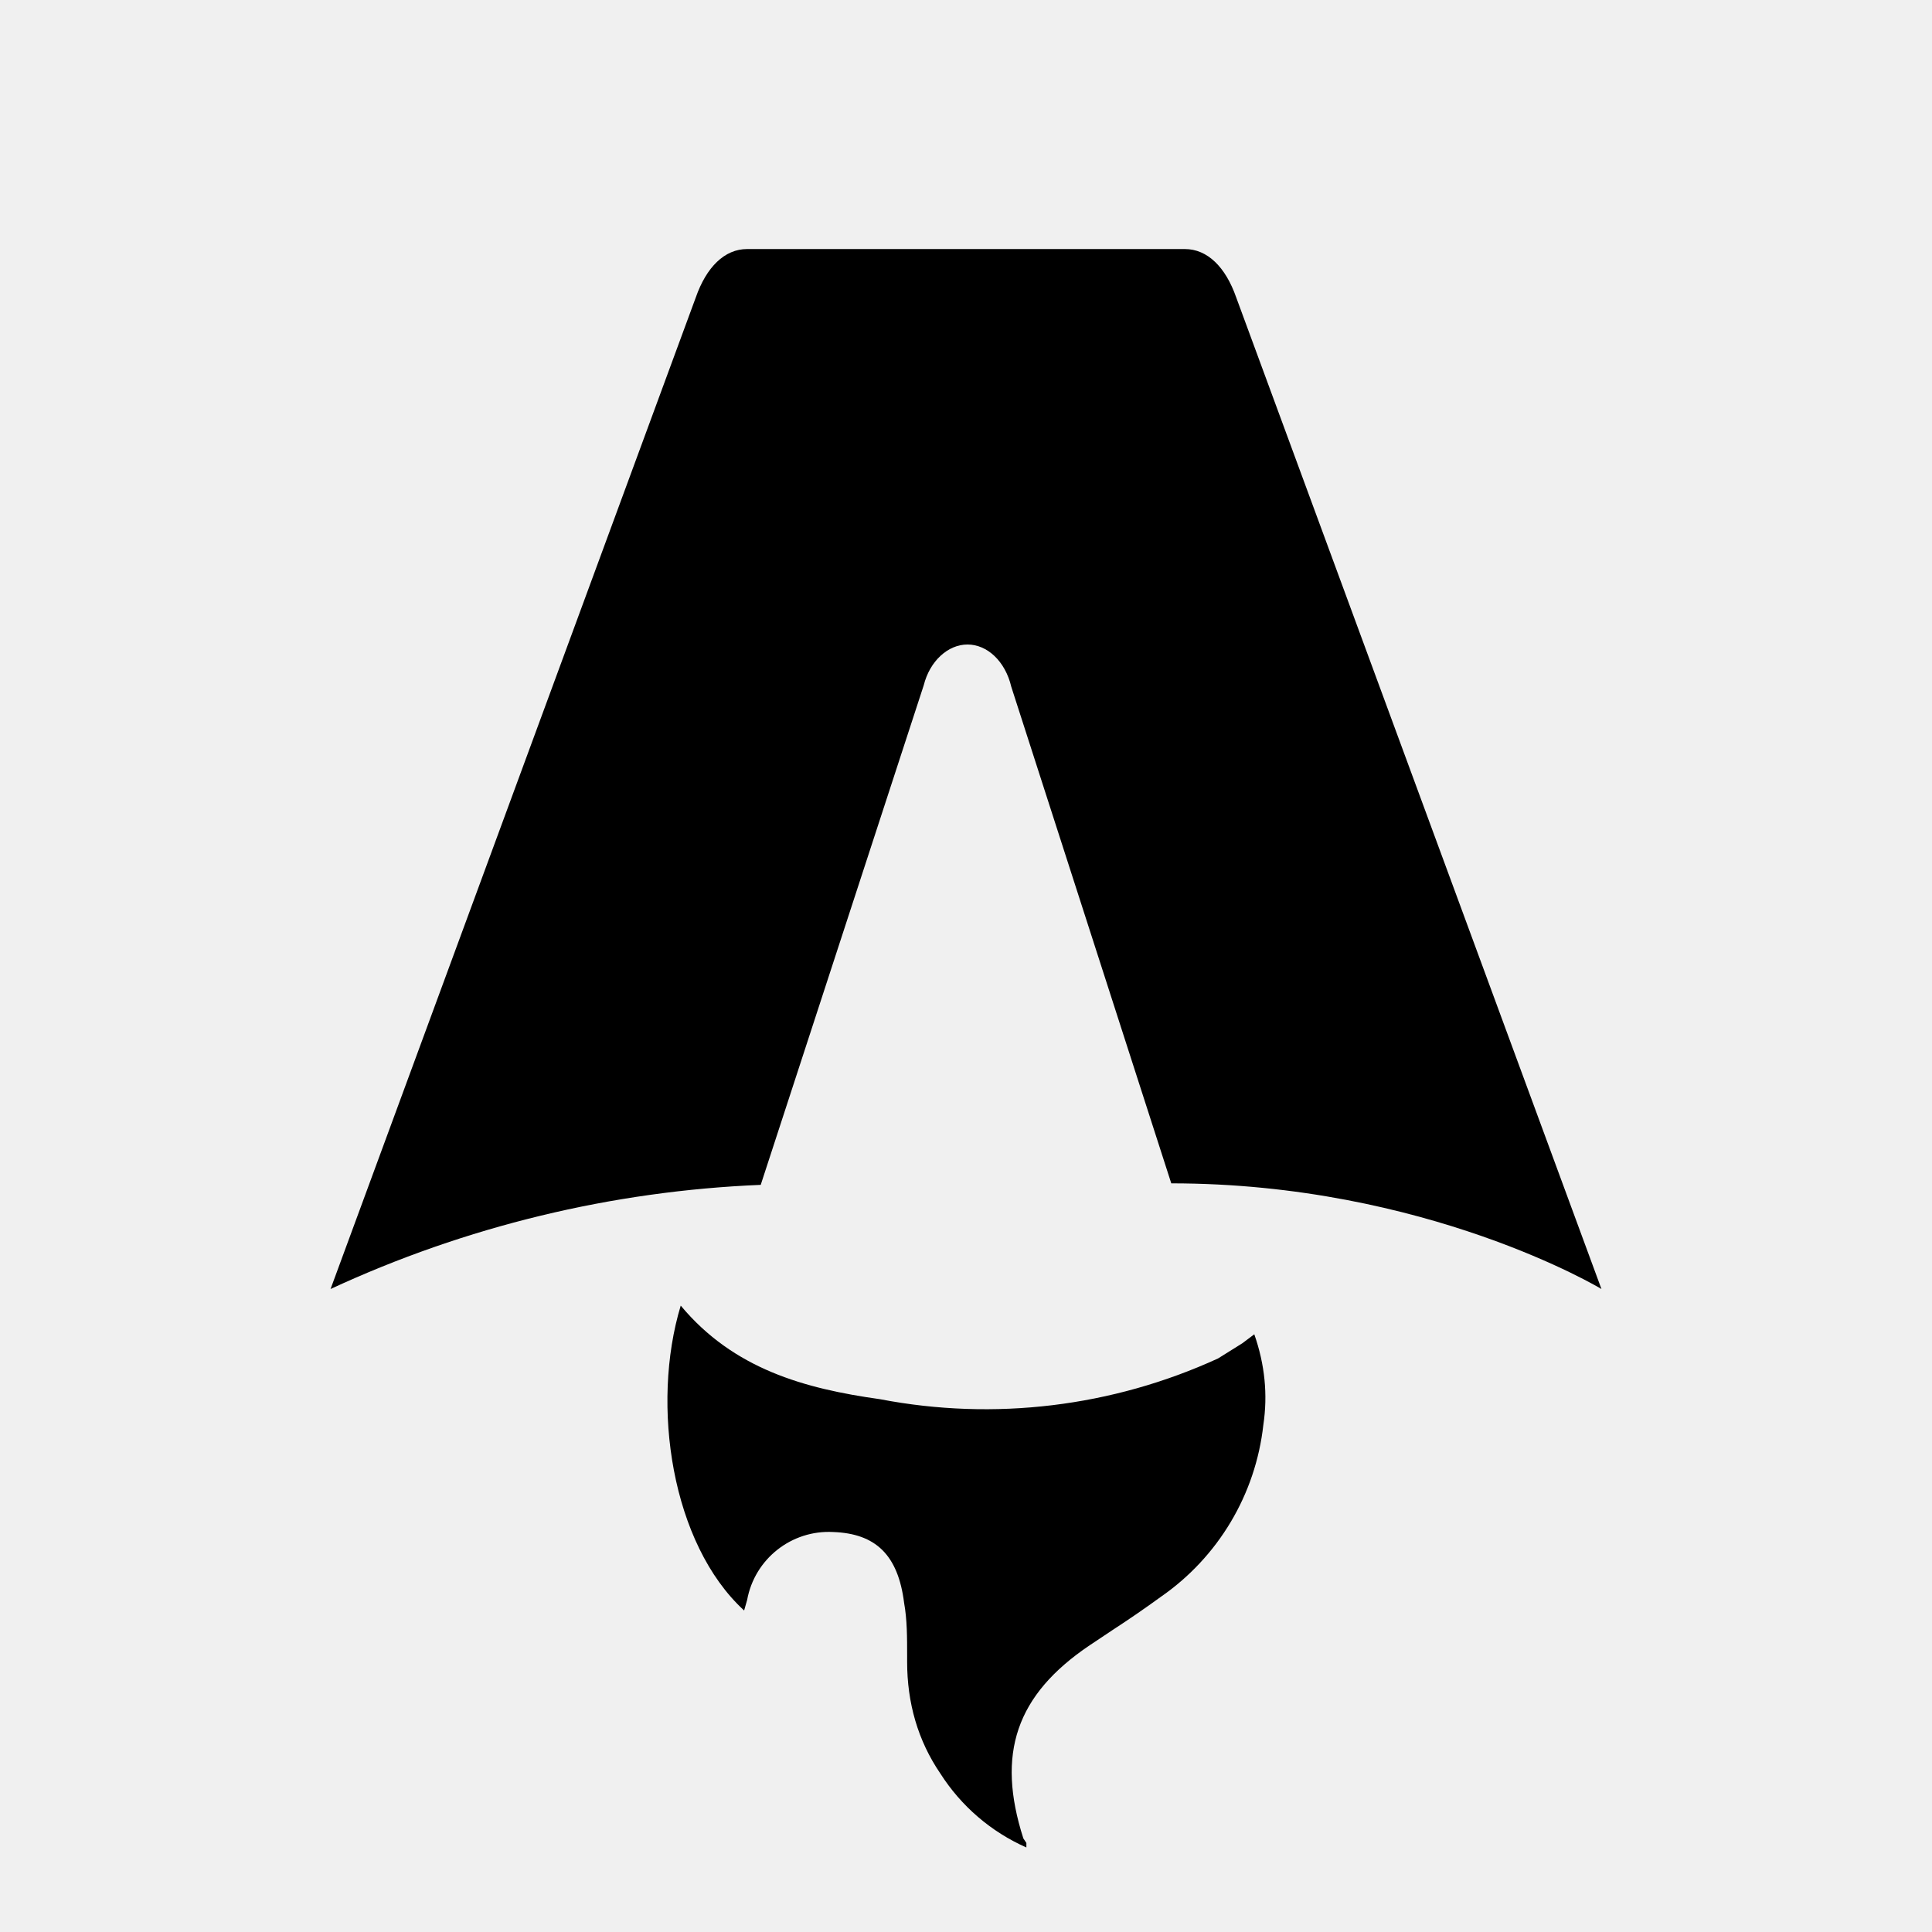
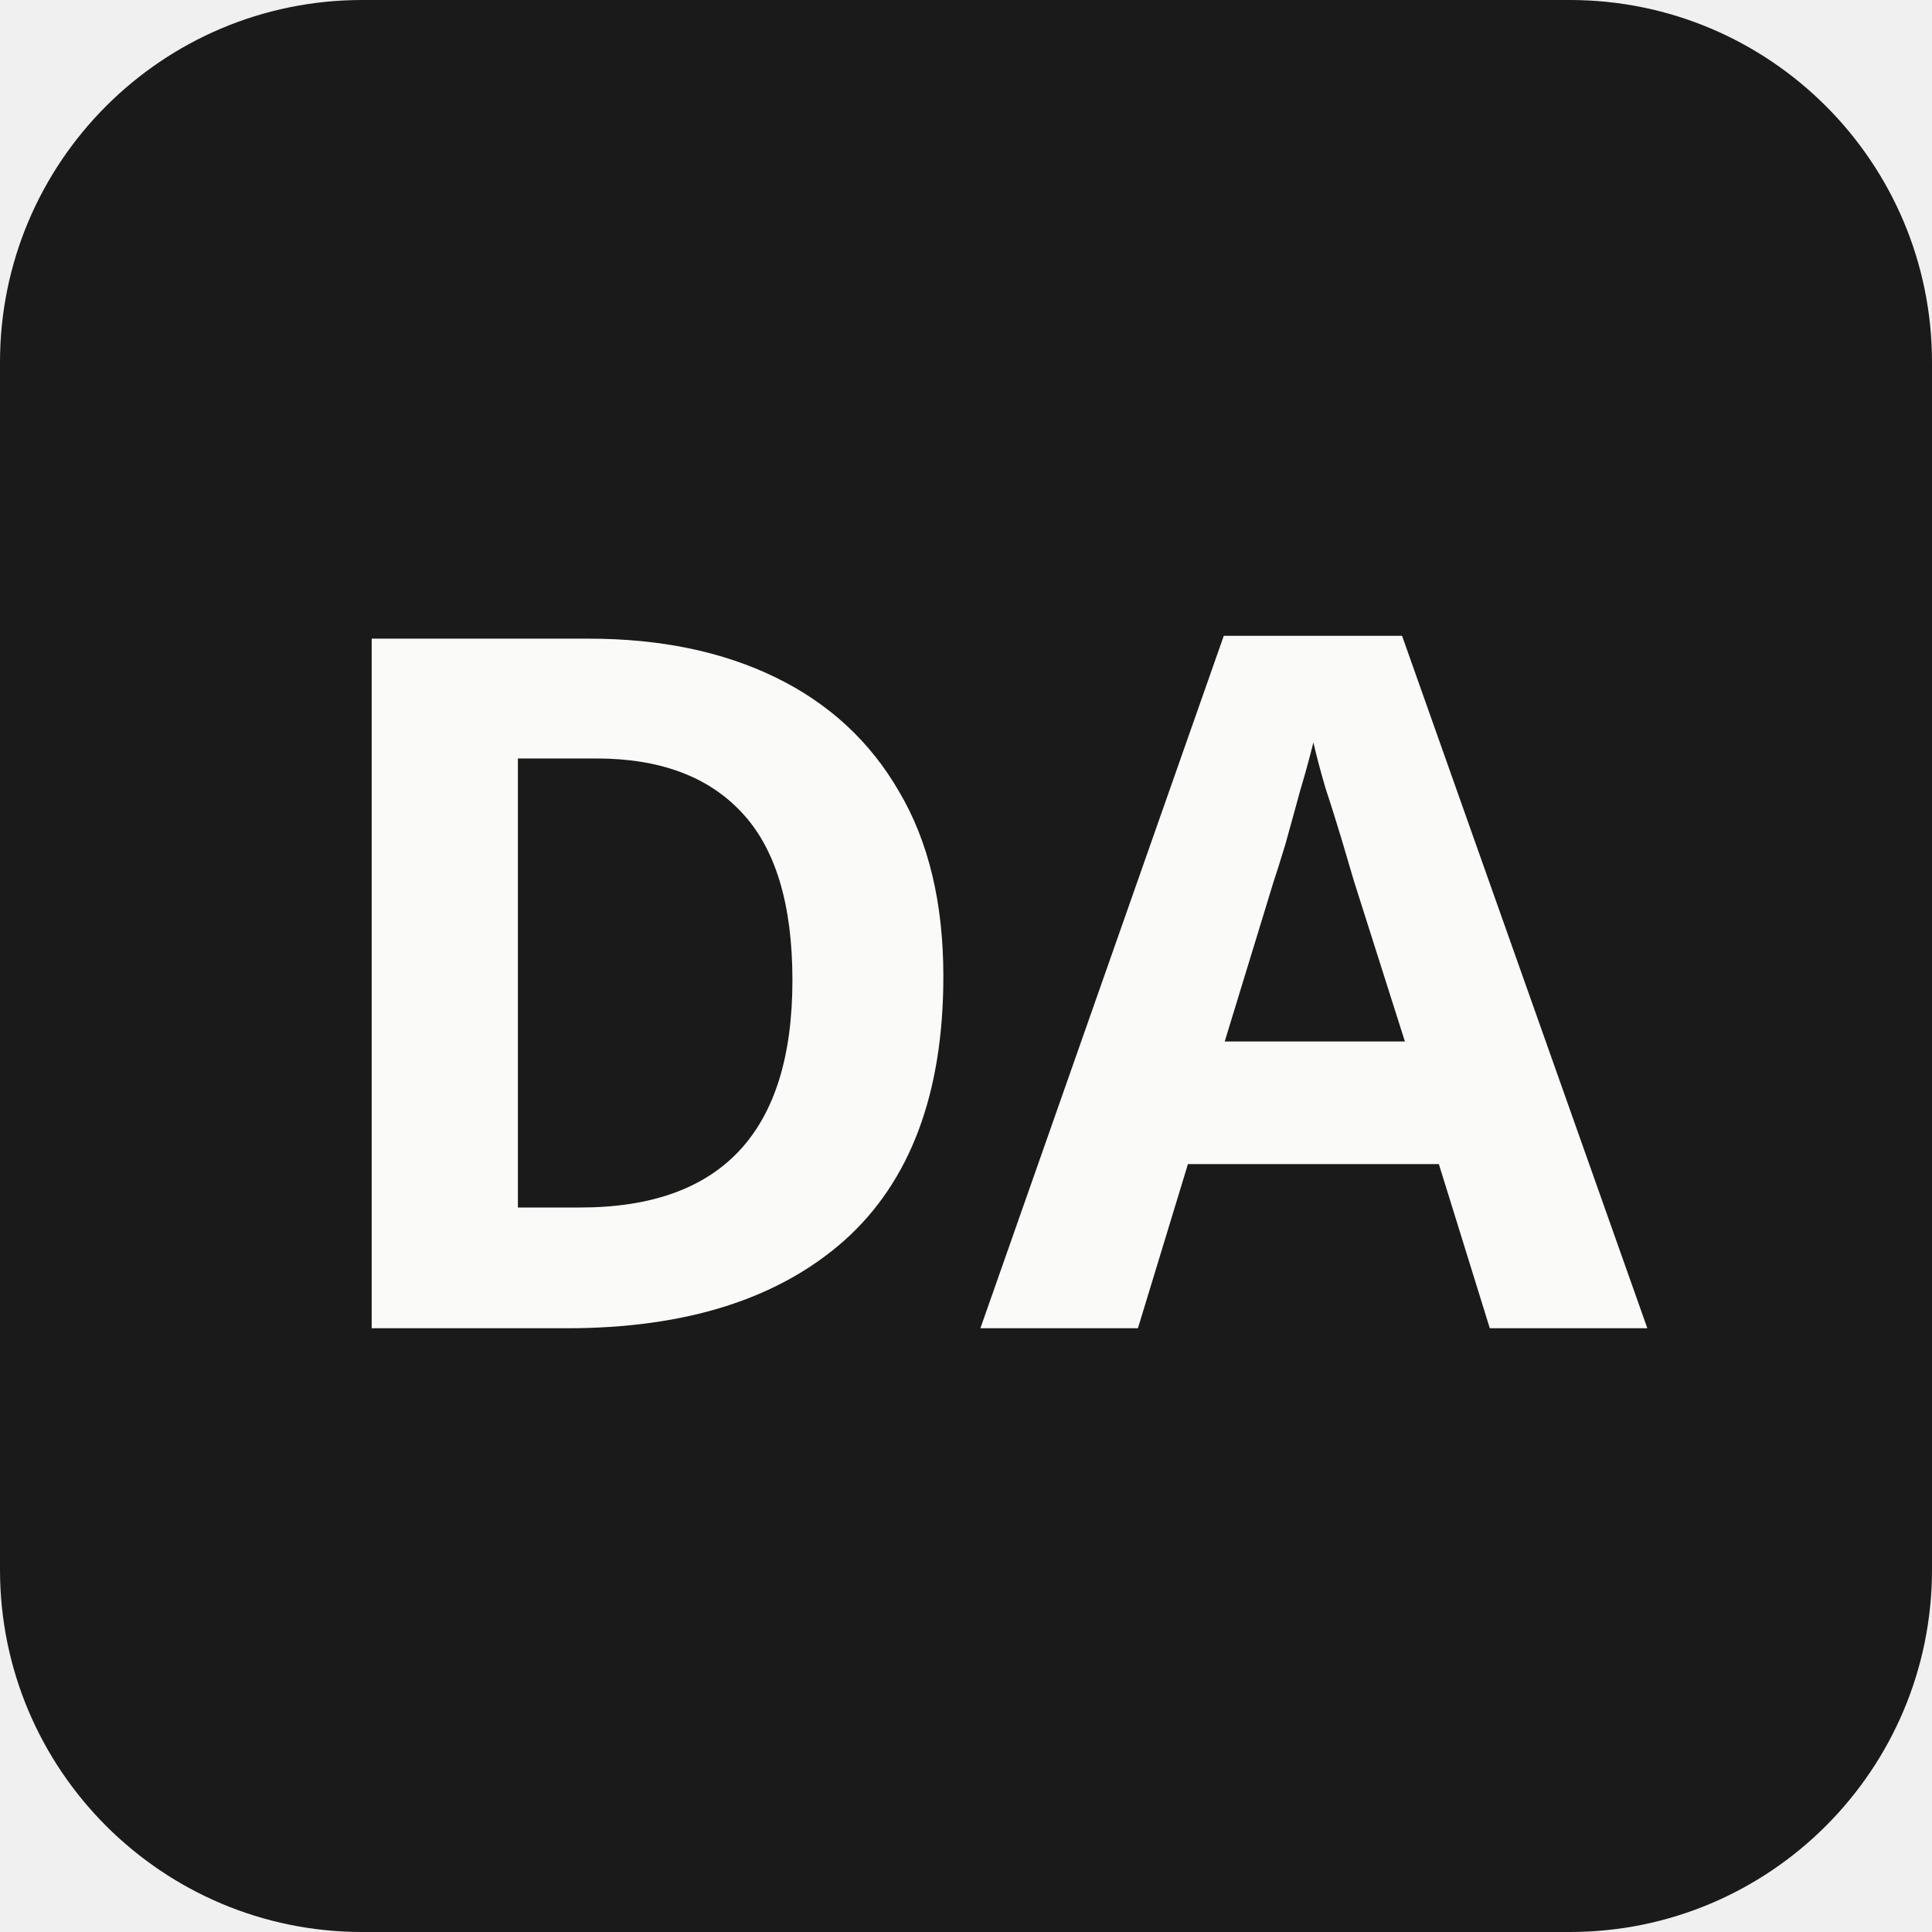
- <svg xmlns="http://www.w3.org/2000/svg" fill="none" viewBox="0 0 128 128">
-   <path d="M50.4 78.5a75.1 75.1 0 0 0-28.5 6.9l24.2-65.7c.7-2 1.9-3.2 3.4-3.2h29c1.5 0 2.7 1.2 3.4 3.2l24.2 65.7s-11.6-7-28.5-7L67 45.5c-.4-1.7-1.6-2.8-2.9-2.8-1.3 0-2.5 1.1-2.9 2.7L50.4 78.5Zm-1.1 28.2Zm-4.2-20.2c-2 6.6-.6 15.8 4.2 20.2a17.5 17.5 0 0 1 .2-.7 5.5 5.5 0 0 1 5.7-4.5c2.8.1 4.3 1.5 4.7 4.7.2 1.1.2 2.3.2 3.5v.4c0 2.7.7 5.2 2.2 7.4a13 13 0 0 0 5.7 4.9v-.3l-.2-.3c-1.8-5.6-.5-9.5 4.4-12.8l1.5-1a73 73 0 0 0 3.2-2.2 16 16 0 0 0 6.8-11.4c.3-2 .1-4-.6-6l-.8.6-1.6 1a37 37 0 0 1-22.4 2.7c-5-.7-9.7-2-13.2-6.2Z" />
-   <style>
-         path { fill: #000; }
-         @media (prefers-color-scheme: dark) {
-             path { fill: #FFF; }
-         }
-     </style>
+ <svg xmlns="http://www.w3.org/2000/svg" width="32" height="32" viewBox="0 0 32 32" fill="none">
+   <rect width="32" height="32" rx="6" fill="#1a1a1a" />
+   <text x="16" y="22" font-family="'Work Sans', sans-serif" font-size="16" font-weight="700" fill="#fafaf8" text-anchor="middle">DA</text>
</svg>
